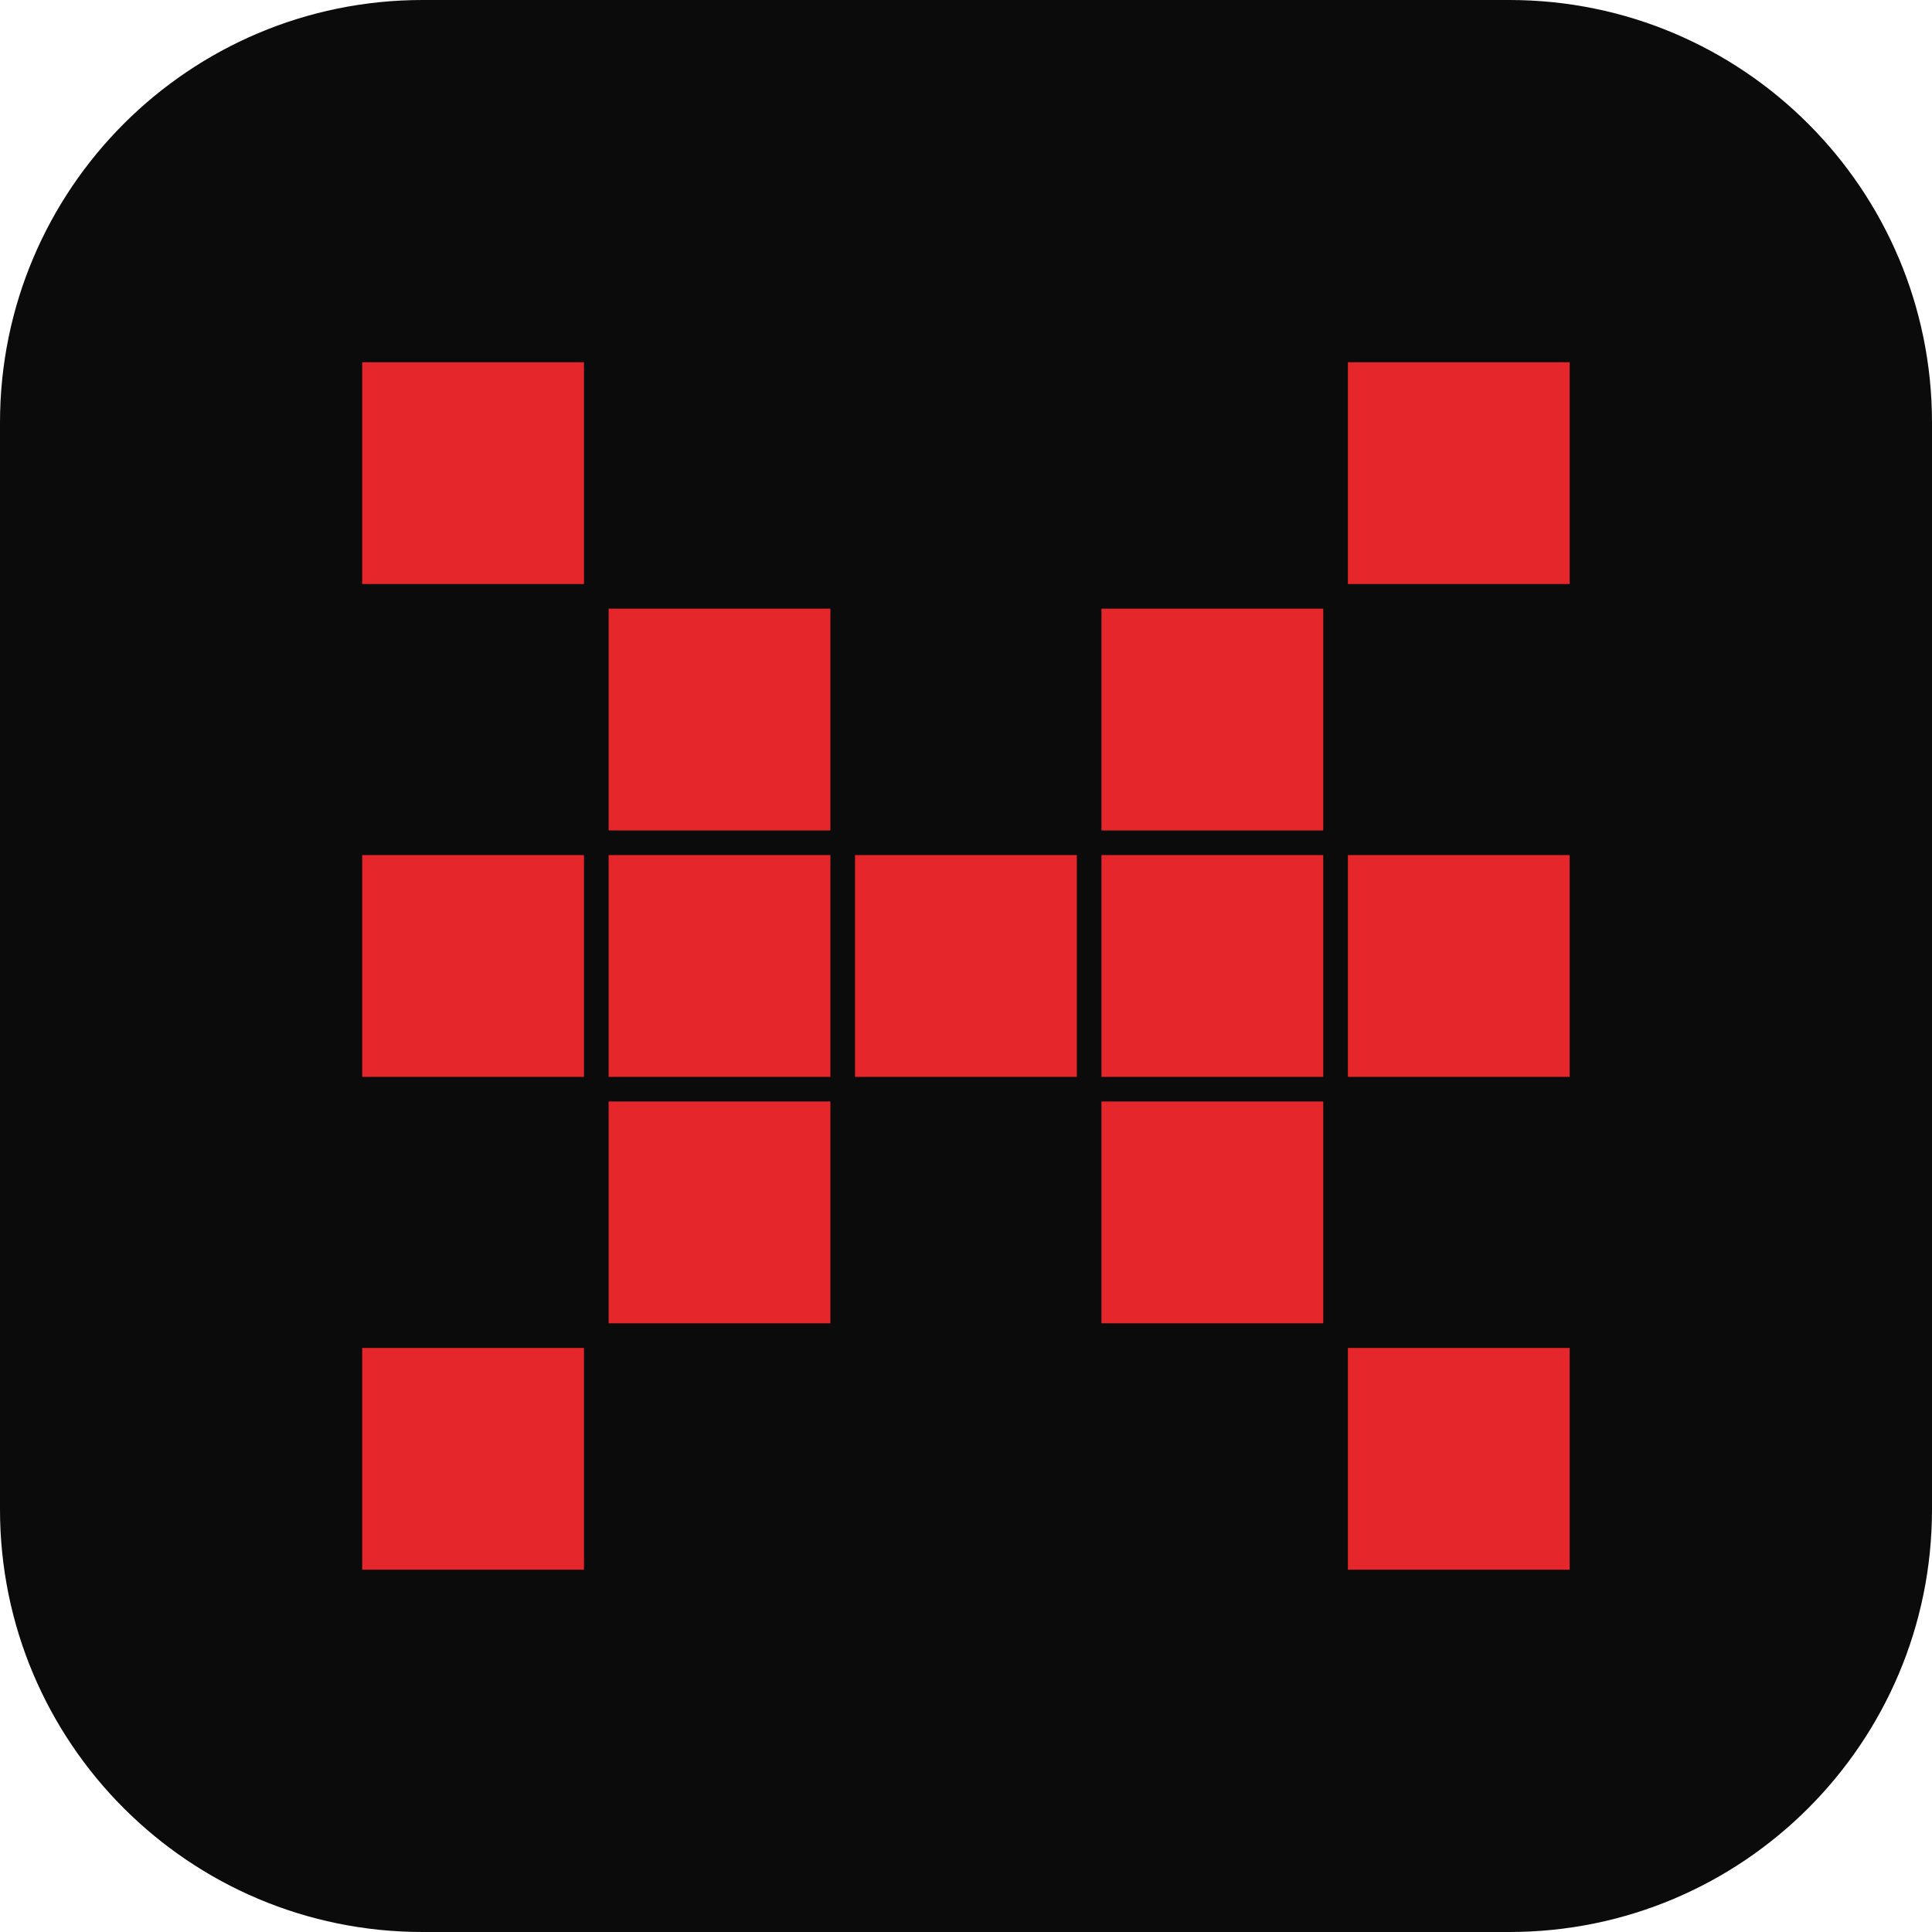
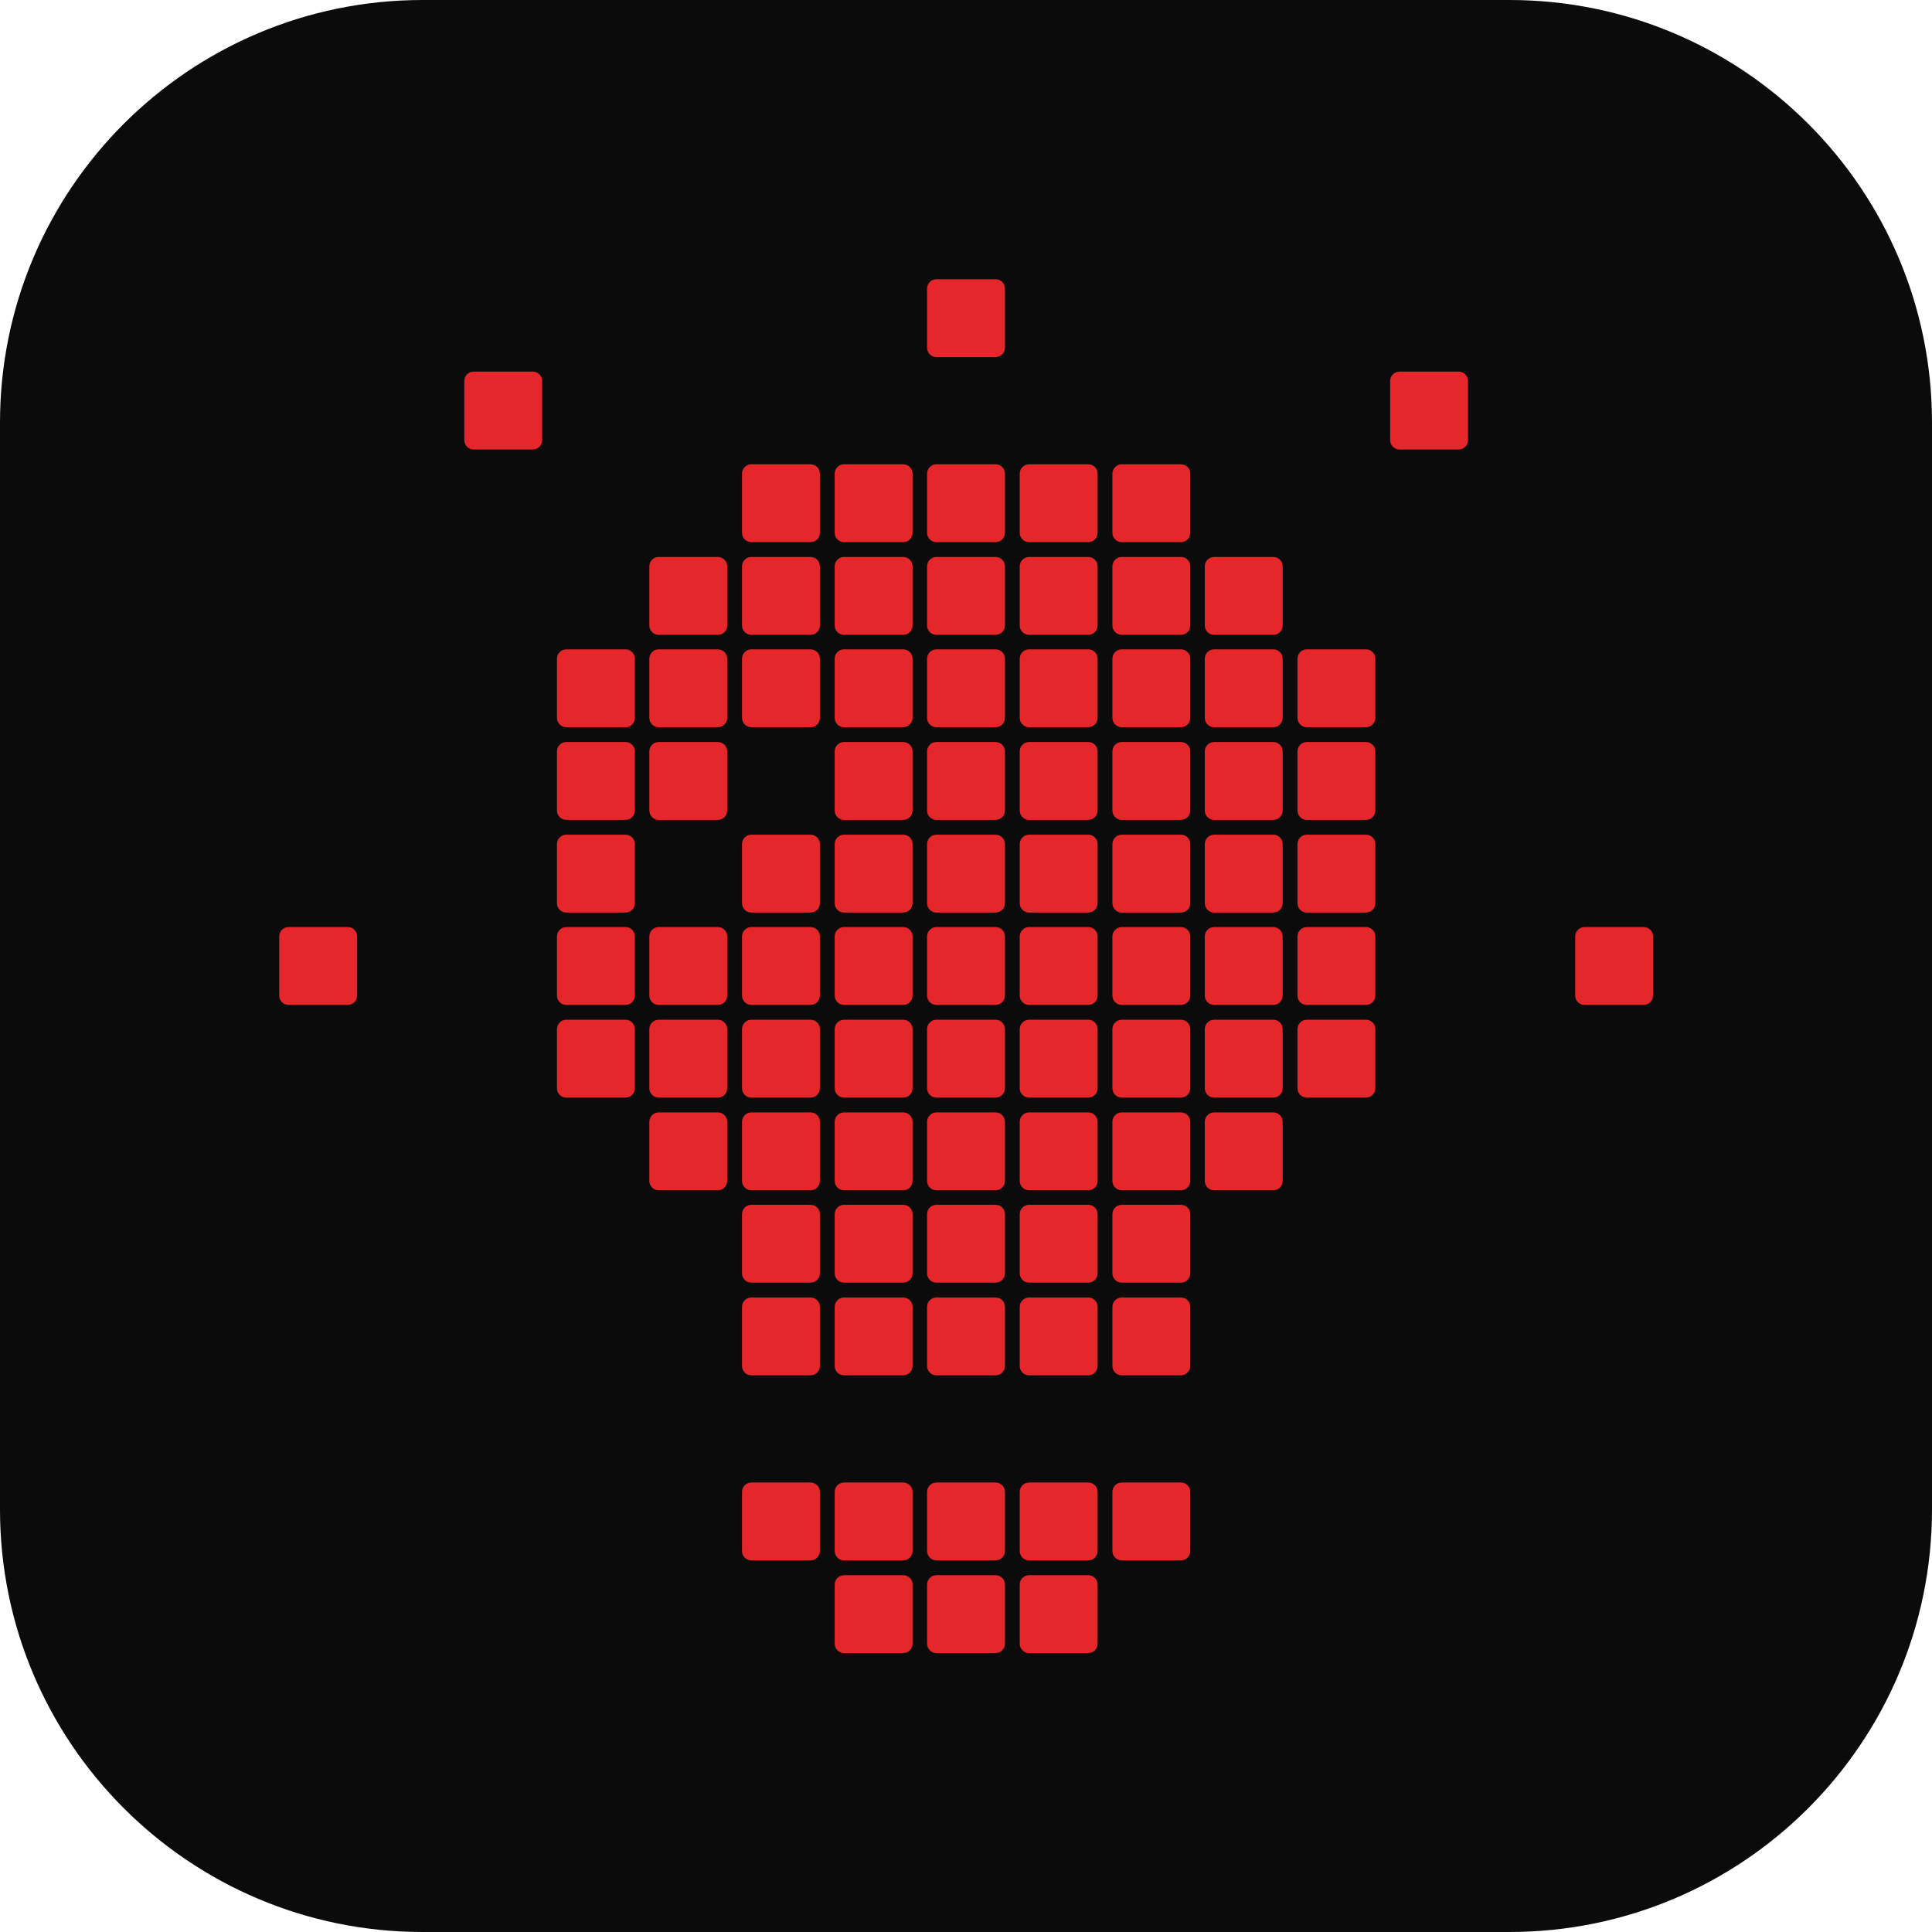
<svg xmlns="http://www.w3.org/2000/svg" viewBox="0 0 64 64">
  <rect width="64" height="64" rx="14" fill="#0B0B0C" />
-   <path fill="#E5262A" transform="translate(11.59 60.57) scale(0.08163 -0.08163)" d="M6 595Q5 595 5.0 595.0Q5 595 5 594V506Q5 505 5.0 505.0Q5 505 6 505H94Q95 505 95.0 505.0Q95 505 95 506V594Q95 595 95.0 595.0Q95 595 94 595ZM406 595Q405 595 405.0 595.0Q405 595 405 594V506Q405 505 405.0 505.0Q405 505 406 505H494Q495 505 495.0 505.0Q495 505 495 506V594Q495 595 495.0 595.0Q495 595 494 595ZM106 495Q105 495 105.0 495.0Q105 495 105 494V406Q105 405 105.0 405.0Q105 405 106 405H194Q195 405 195.0 405.0Q195 405 195 406V494Q195 495 195.0 495.0Q195 495 194 495ZM306 495Q305 495 305.0 495.0Q305 495 305 494V406Q305 405 305.0 405.0Q305 405 306 405H394Q395 405 395.0 405.0Q395 405 395 406V494Q395 495 395.0 495.0Q395 495 394 495ZM6 395Q5 395 5.0 395.0Q5 395 5 394V306Q5 305 5.0 305.0Q5 305 6 305H94Q95 305 95.0 305.0Q95 305 95 306V394Q95 395 95.0 395.0Q95 395 94 395ZM106 395Q105 395 105.0 395.0Q105 395 105 394V306Q105 305 105.0 305.0Q105 305 106 305H194Q195 305 195.0 305.0Q195 305 195 306V394Q195 395 195.0 395.0Q195 395 194 395ZM206 395Q205 395 205.0 395.0Q205 395 205 394V306Q205 305 205.0 305.0Q205 305 206 305H294Q295 305 295.0 305.0Q295 305 295 306V394Q295 395 295.0 395.0Q295 395 294 395ZM306 395Q305 395 305.0 395.0Q305 395 305 394V306Q305 305 305.0 305.0Q305 305 306 305H394Q395 305 395.0 305.0Q395 305 395 306V394Q395 395 395.0 395.0Q395 395 394 395ZM406 395Q405 395 405.0 395.0Q405 395 405 394V306Q405 305 405.0 305.0Q405 305 406 305H494Q495 305 495.0 305.0Q495 305 495 306V394Q495 395 495.0 395.0Q495 395 494 395ZM106 295Q105 295 105.0 295.0Q105 295 105 294V206Q105 205 105.0 205.0Q105 205 106 205H194Q195 205 195.0 205.0Q195 205 195 206V294Q195 295 195.0 295.0Q195 295 194 295ZM306 295Q305 295 305.0 295.0Q305 295 305 294V206Q305 205 305.0 205.0Q305 205 306 205H394Q395 205 395.0 205.0Q395 205 395 206V294Q395 295 395.0 295.0Q395 295 394 295ZM6 195Q5 195 5.0 195.0Q5 195 5 194V106Q5 105 5.0 105.0Q5 105 6 105H94Q95 105 95.0 105.0Q95 105 95 106V194Q95 195 95.0 195.0Q95 195 94 195ZM406 195Q405 195 405.0 195.0Q405 195 405 194V106Q405 105 405.0 105.0Q405 105 406 105H494Q495 105 495.0 105.0Q495 105 495 106V194Q495 195 495.0 195.0Q495 195 494 195Z" />
+   <g fill="#E5262A">
+     <rect x="30.71" y="9.25" width="2.58" height="2.58" rx="0.31" />
+     <rect x="15.38" y="12.31" width="2.58" height="2.58" rx="0.31" />
+     <rect x="46.05" y="12.31" width="2.58" height="2.58" rx="0.31" />
+     <rect x="24.58" y="15.38" width="2.58" height="2.58" rx="0.31" />
+     <rect x="27.65" y="15.38" width="2.58" height="2.58" rx="0.31" />
+     <rect x="30.71" y="15.38" width="2.58" height="2.58" rx="0.31" />
+     <rect x="33.78" y="15.38" width="2.58" height="2.58" rx="0.31" />
+     <rect x="36.85" y="15.38" width="2.58" height="2.58" rx="0.31" />
+     <rect x="21.51" y="18.45" width="2.58" height="2.58" rx="0.31" />
+     <rect x="24.58" y="18.45" width="2.58" height="2.58" rx="0.31" />
+     <rect x="27.65" y="18.45" width="2.58" height="2.58" rx="0.31" />
+     <rect x="30.71" y="18.45" width="2.58" height="2.58" rx="0.31" />
+     <rect x="33.78" y="18.45" width="2.58" height="2.58" rx="0.31" />
+     <rect x="36.85" y="18.45" width="2.58" height="2.58" rx="0.31" />
+     <rect x="39.91" y="18.45" width="2.58" height="2.58" rx="0.31" />
+     <rect x="18.45" y="21.51" width="2.58" height="2.58" rx="0.31" />
+     <rect x="21.51" y="21.51" width="2.58" height="2.58" rx="0.31" />
+     <rect x="24.58" y="21.51" width="2.58" height="2.58" rx="0.31" />
+     <rect x="27.65" y="21.51" width="2.58" height="2.58" rx="0.31" />
+     <rect x="30.71" y="21.51" width="2.58" height="2.58" rx="0.31" />
+     <rect x="33.78" y="21.51" width="2.58" height="2.58" rx="0.31" />
+     <rect x="36.85" y="21.51" width="2.58" height="2.58" rx="0.31" />
+     <rect x="39.91" y="21.51" width="2.58" height="2.58" rx="0.31" />
+     <rect x="42.98" y="21.51" width="2.58" height="2.58" rx="0.31" />
+     <rect x="18.45" y="24.58" width="2.58" height="2.58" rx="0.31" />
+     <rect x="21.51" y="24.58" width="2.58" height="2.58" rx="0.31" />
+     <rect x="27.65" y="24.58" width="2.58" height="2.58" rx="0.31" />
+     <rect x="30.71" y="24.58" width="2.58" height="2.58" rx="0.31" />
+     <rect x="33.78" y="24.58" width="2.58" height="2.58" rx="0.31" />
+     <rect x="36.85" y="24.58" width="2.58" height="2.58" rx="0.31" />
+     <rect x="39.91" y="24.58" width="2.58" height="2.58" rx="0.31" />
+     <rect x="42.98" y="24.58" width="2.58" height="2.58" rx="0.31" />
+     <rect x="18.45" y="27.65" width="2.58" height="2.58" rx="0.31" />
+     <rect x="24.58" y="27.65" width="2.58" height="2.58" rx="0.31" />
+     <rect x="27.65" y="27.65" width="2.58" height="2.58" rx="0.31" />
+     <rect x="30.71" y="27.65" width="2.58" height="2.58" rx="0.31" />
+     <rect x="33.78" y="27.65" width="2.58" height="2.58" rx="0.31" />
+     <rect x="36.85" y="27.65" width="2.58" height="2.58" rx="0.31" />
+     <rect x="39.91" y="27.65" width="2.58" height="2.58" rx="0.31" />
+     <rect x="42.98" y="27.65" width="2.58" height="2.58" rx="0.31" />
+     <rect x="9.25" y="30.71" width="2.58" height="2.58" rx="0.31" />
+     <rect x="18.45" y="30.71" width="2.58" height="2.58" rx="0.31" />
+     <rect x="21.51" y="30.71" width="2.58" height="2.58" rx="0.31" />
+     <rect x="24.58" y="30.71" width="2.58" height="2.58" rx="0.31" />
+     <rect x="27.65" y="30.71" width="2.58" height="2.58" rx="0.31" />
+     <rect x="30.71" y="30.71" width="2.58" height="2.58" rx="0.31" />
+     <rect x="33.78" y="30.71" width="2.58" height="2.58" rx="0.31" />
+     <rect x="36.85" y="30.71" width="2.58" height="2.58" rx="0.31" />
+     <rect x="39.91" y="30.71" width="2.58" height="2.58" rx="0.31" />
+     <rect x="42.98" y="30.71" width="2.58" height="2.58" rx="0.31" />
+     <rect x="52.18" y="30.71" width="2.58" height="2.58" rx="0.31" />
+     <rect x="18.45" y="33.78" width="2.58" height="2.58" rx="0.31" />
+     <rect x="21.51" y="33.78" width="2.58" height="2.58" rx="0.31" />
+     <rect x="24.58" y="33.78" width="2.58" height="2.58" rx="0.31" />
+     <rect x="27.65" y="33.78" width="2.58" height="2.58" rx="0.31" />
+     <rect x="30.71" y="33.78" width="2.58" height="2.58" rx="0.31" />
+     <rect x="33.78" y="33.78" width="2.58" height="2.58" rx="0.31" />
+     <rect x="36.85" y="33.78" width="2.58" height="2.58" rx="0.31" />
+     <rect x="39.91" y="33.78" width="2.58" height="2.58" rx="0.31" />
+     <rect x="42.98" y="33.78" width="2.58" height="2.58" rx="0.31" />
+     <rect x="21.51" y="36.85" width="2.58" height="2.58" rx="0.31" />
+     <rect x="24.58" y="36.85" width="2.58" height="2.58" rx="0.31" />
+     <rect x="27.65" y="36.85" width="2.58" height="2.58" rx="0.31" />
+     <rect x="30.71" y="36.85" width="2.58" height="2.58" rx="0.31" />
+     <rect x="33.78" y="36.85" width="2.58" height="2.58" rx="0.31" />
+     <rect x="36.85" y="36.85" width="2.58" height="2.58" rx="0.31" />
+     <rect x="39.91" y="36.85" width="2.58" height="2.58" rx="0.31" />
+     <rect x="24.58" y="39.91" width="2.58" height="2.58" rx="0.31" />
+     <rect x="27.65" y="39.91" width="2.58" height="2.58" rx="0.31" />
+     <rect x="30.71" y="39.91" width="2.58" height="2.58" rx="0.31" />
+     <rect x="33.78" y="39.91" width="2.58" height="2.58" rx="0.31" />
+     <rect x="36.85" y="39.91" width="2.58" height="2.58" rx="0.31" />
+     <rect x="24.58" y="42.98" width="2.58" height="2.58" rx="0.31" />
+     <rect x="27.65" y="42.98" width="2.58" height="2.58" rx="0.31" />
+     <rect x="30.71" y="42.98" width="2.58" height="2.58" rx="0.31" />
+     <rect x="33.78" y="42.98" width="2.58" height="2.58" rx="0.31" />
+     <rect x="36.85" y="42.98" width="2.58" height="2.58" rx="0.31" />
+     <rect x="24.58" y="49.11" width="2.58" height="2.58" rx="0.31" />
+     <rect x="27.65" y="49.11" width="2.58" height="2.58" rx="0.31" />
+     <rect x="30.71" y="49.11" width="2.58" height="2.58" rx="0.31" />
+     <rect x="33.78" y="49.11" width="2.58" height="2.58" rx="0.31" />
+     <rect x="36.85" y="49.11" width="2.58" height="2.58" rx="0.31" />
+     <rect x="27.65" y="52.18" width="2.58" height="2.58" rx="0.31" />
+     <rect x="30.71" y="52.18" width="2.58" height="2.58" rx="0.31" />
+     <rect x="33.78" y="52.18" width="2.58" height="2.58" rx="0.31" />
+   </g>
</svg>
